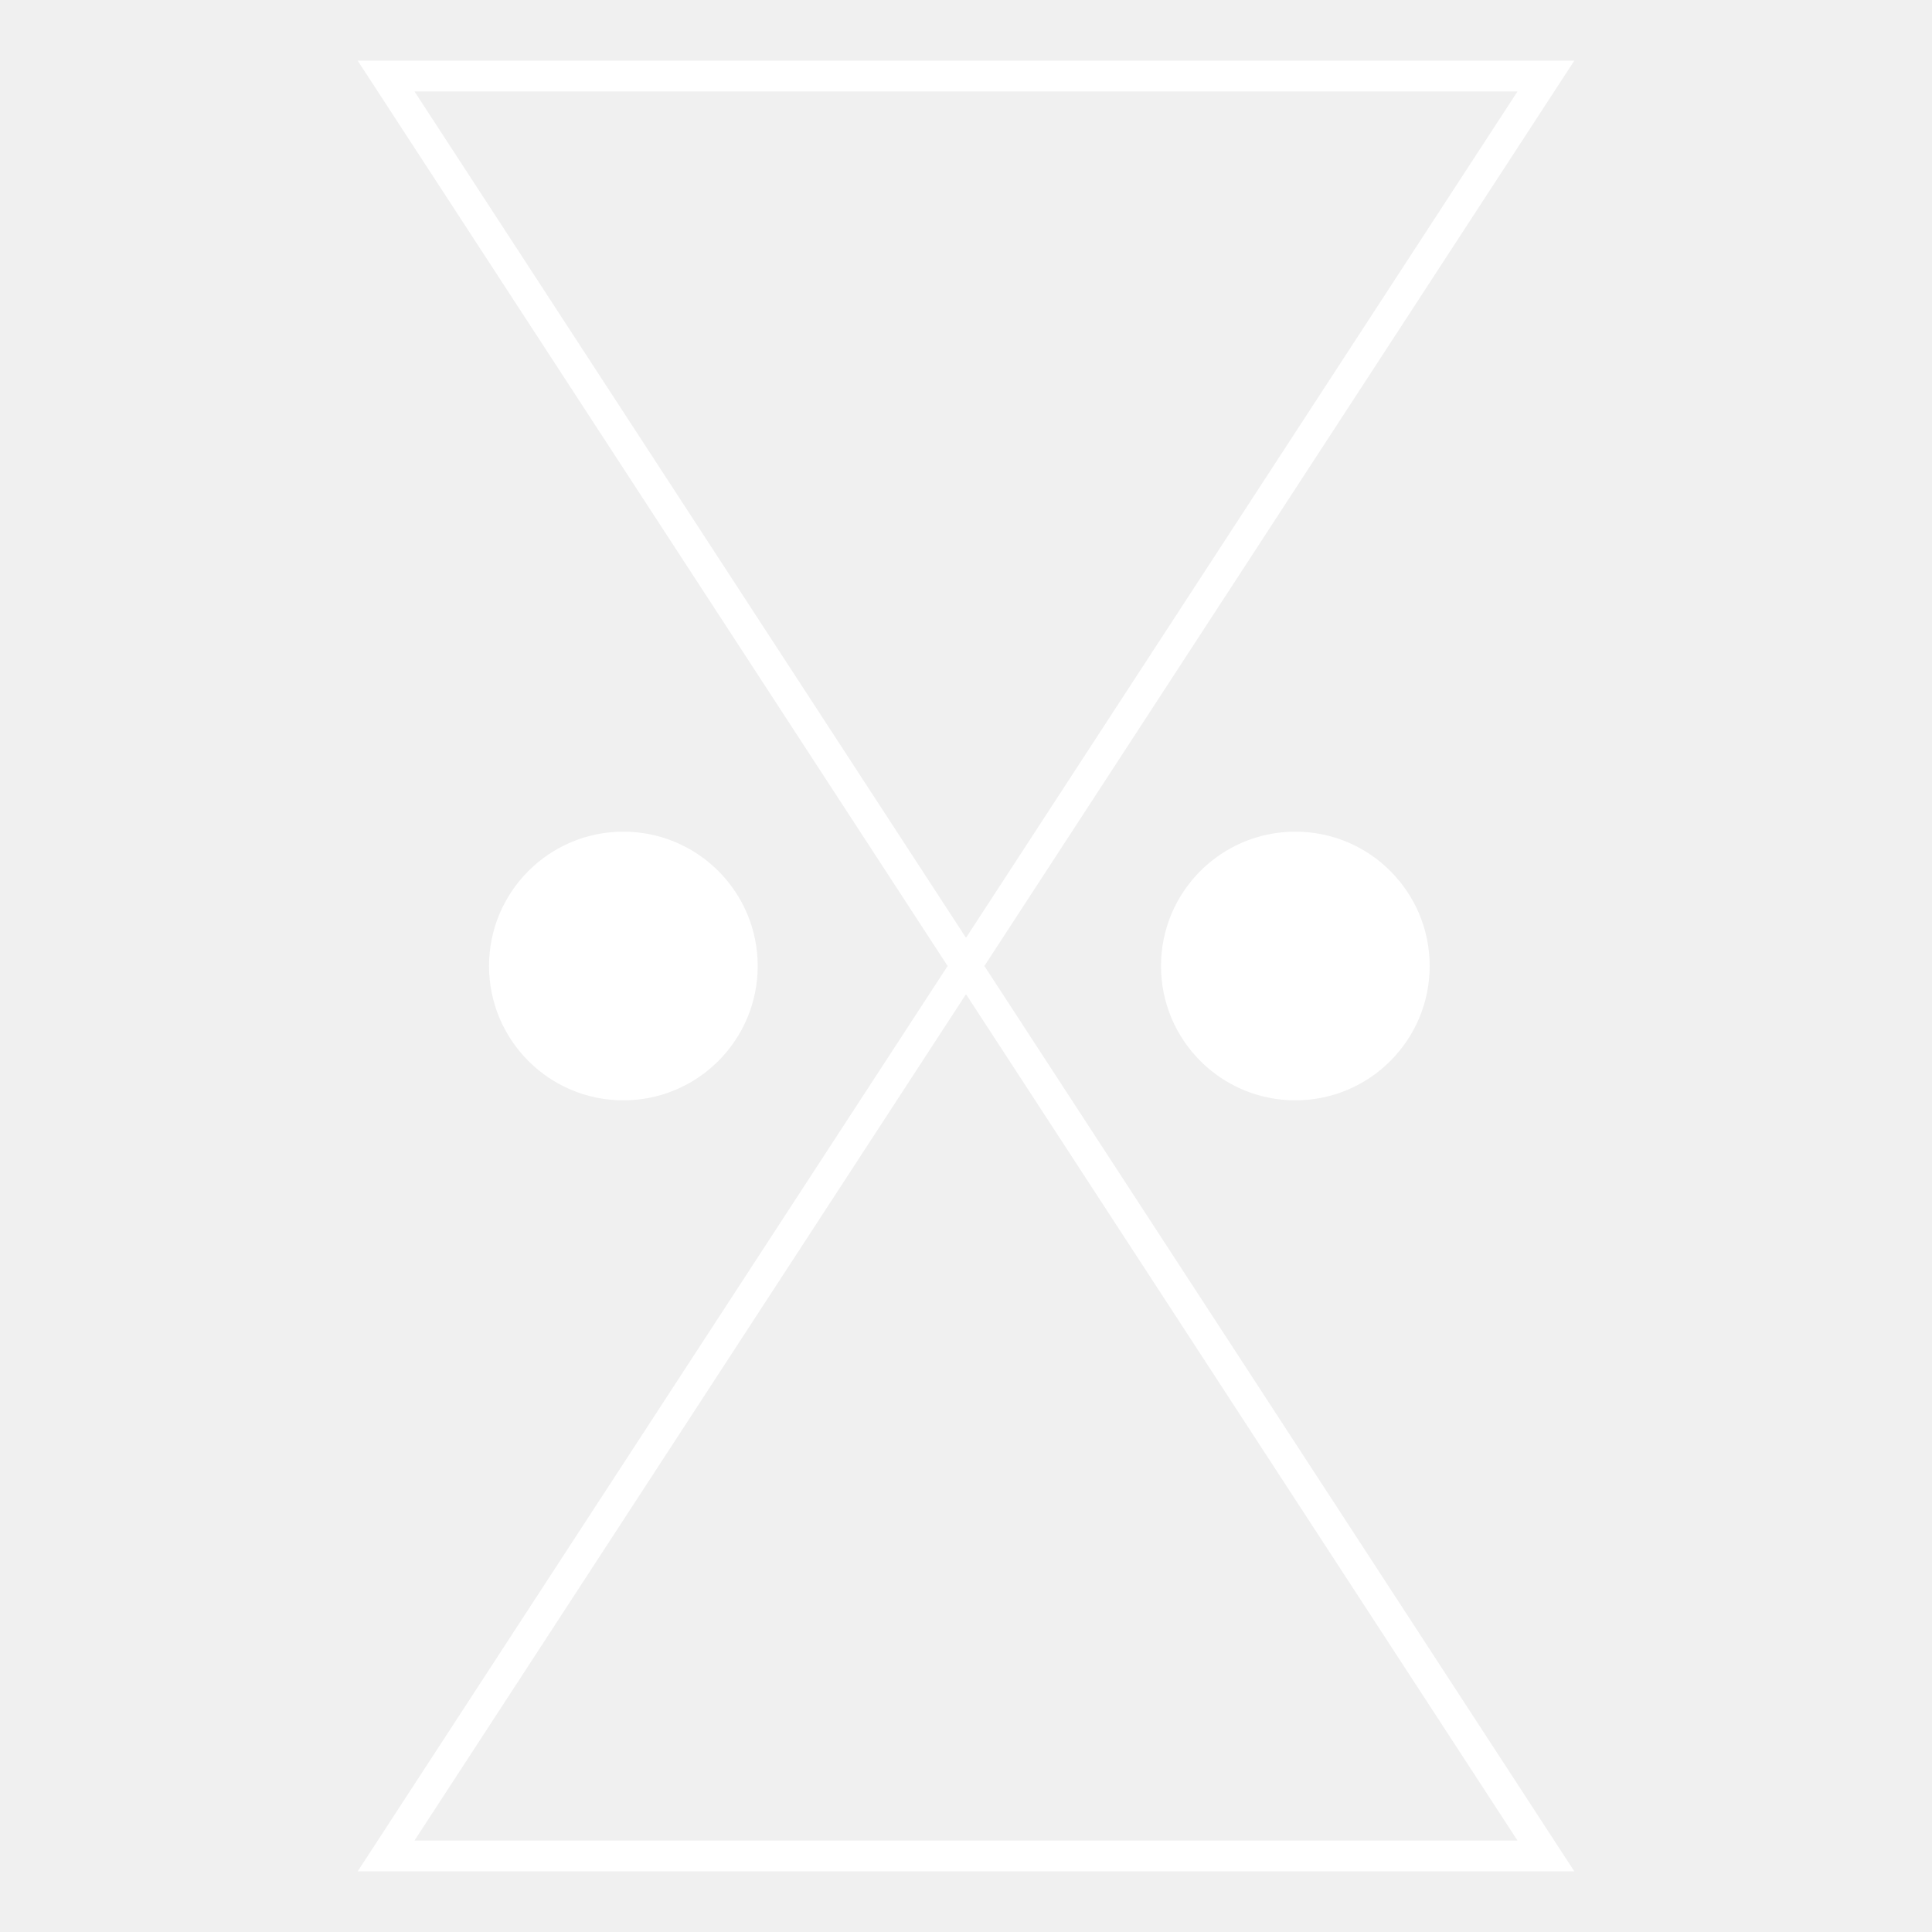
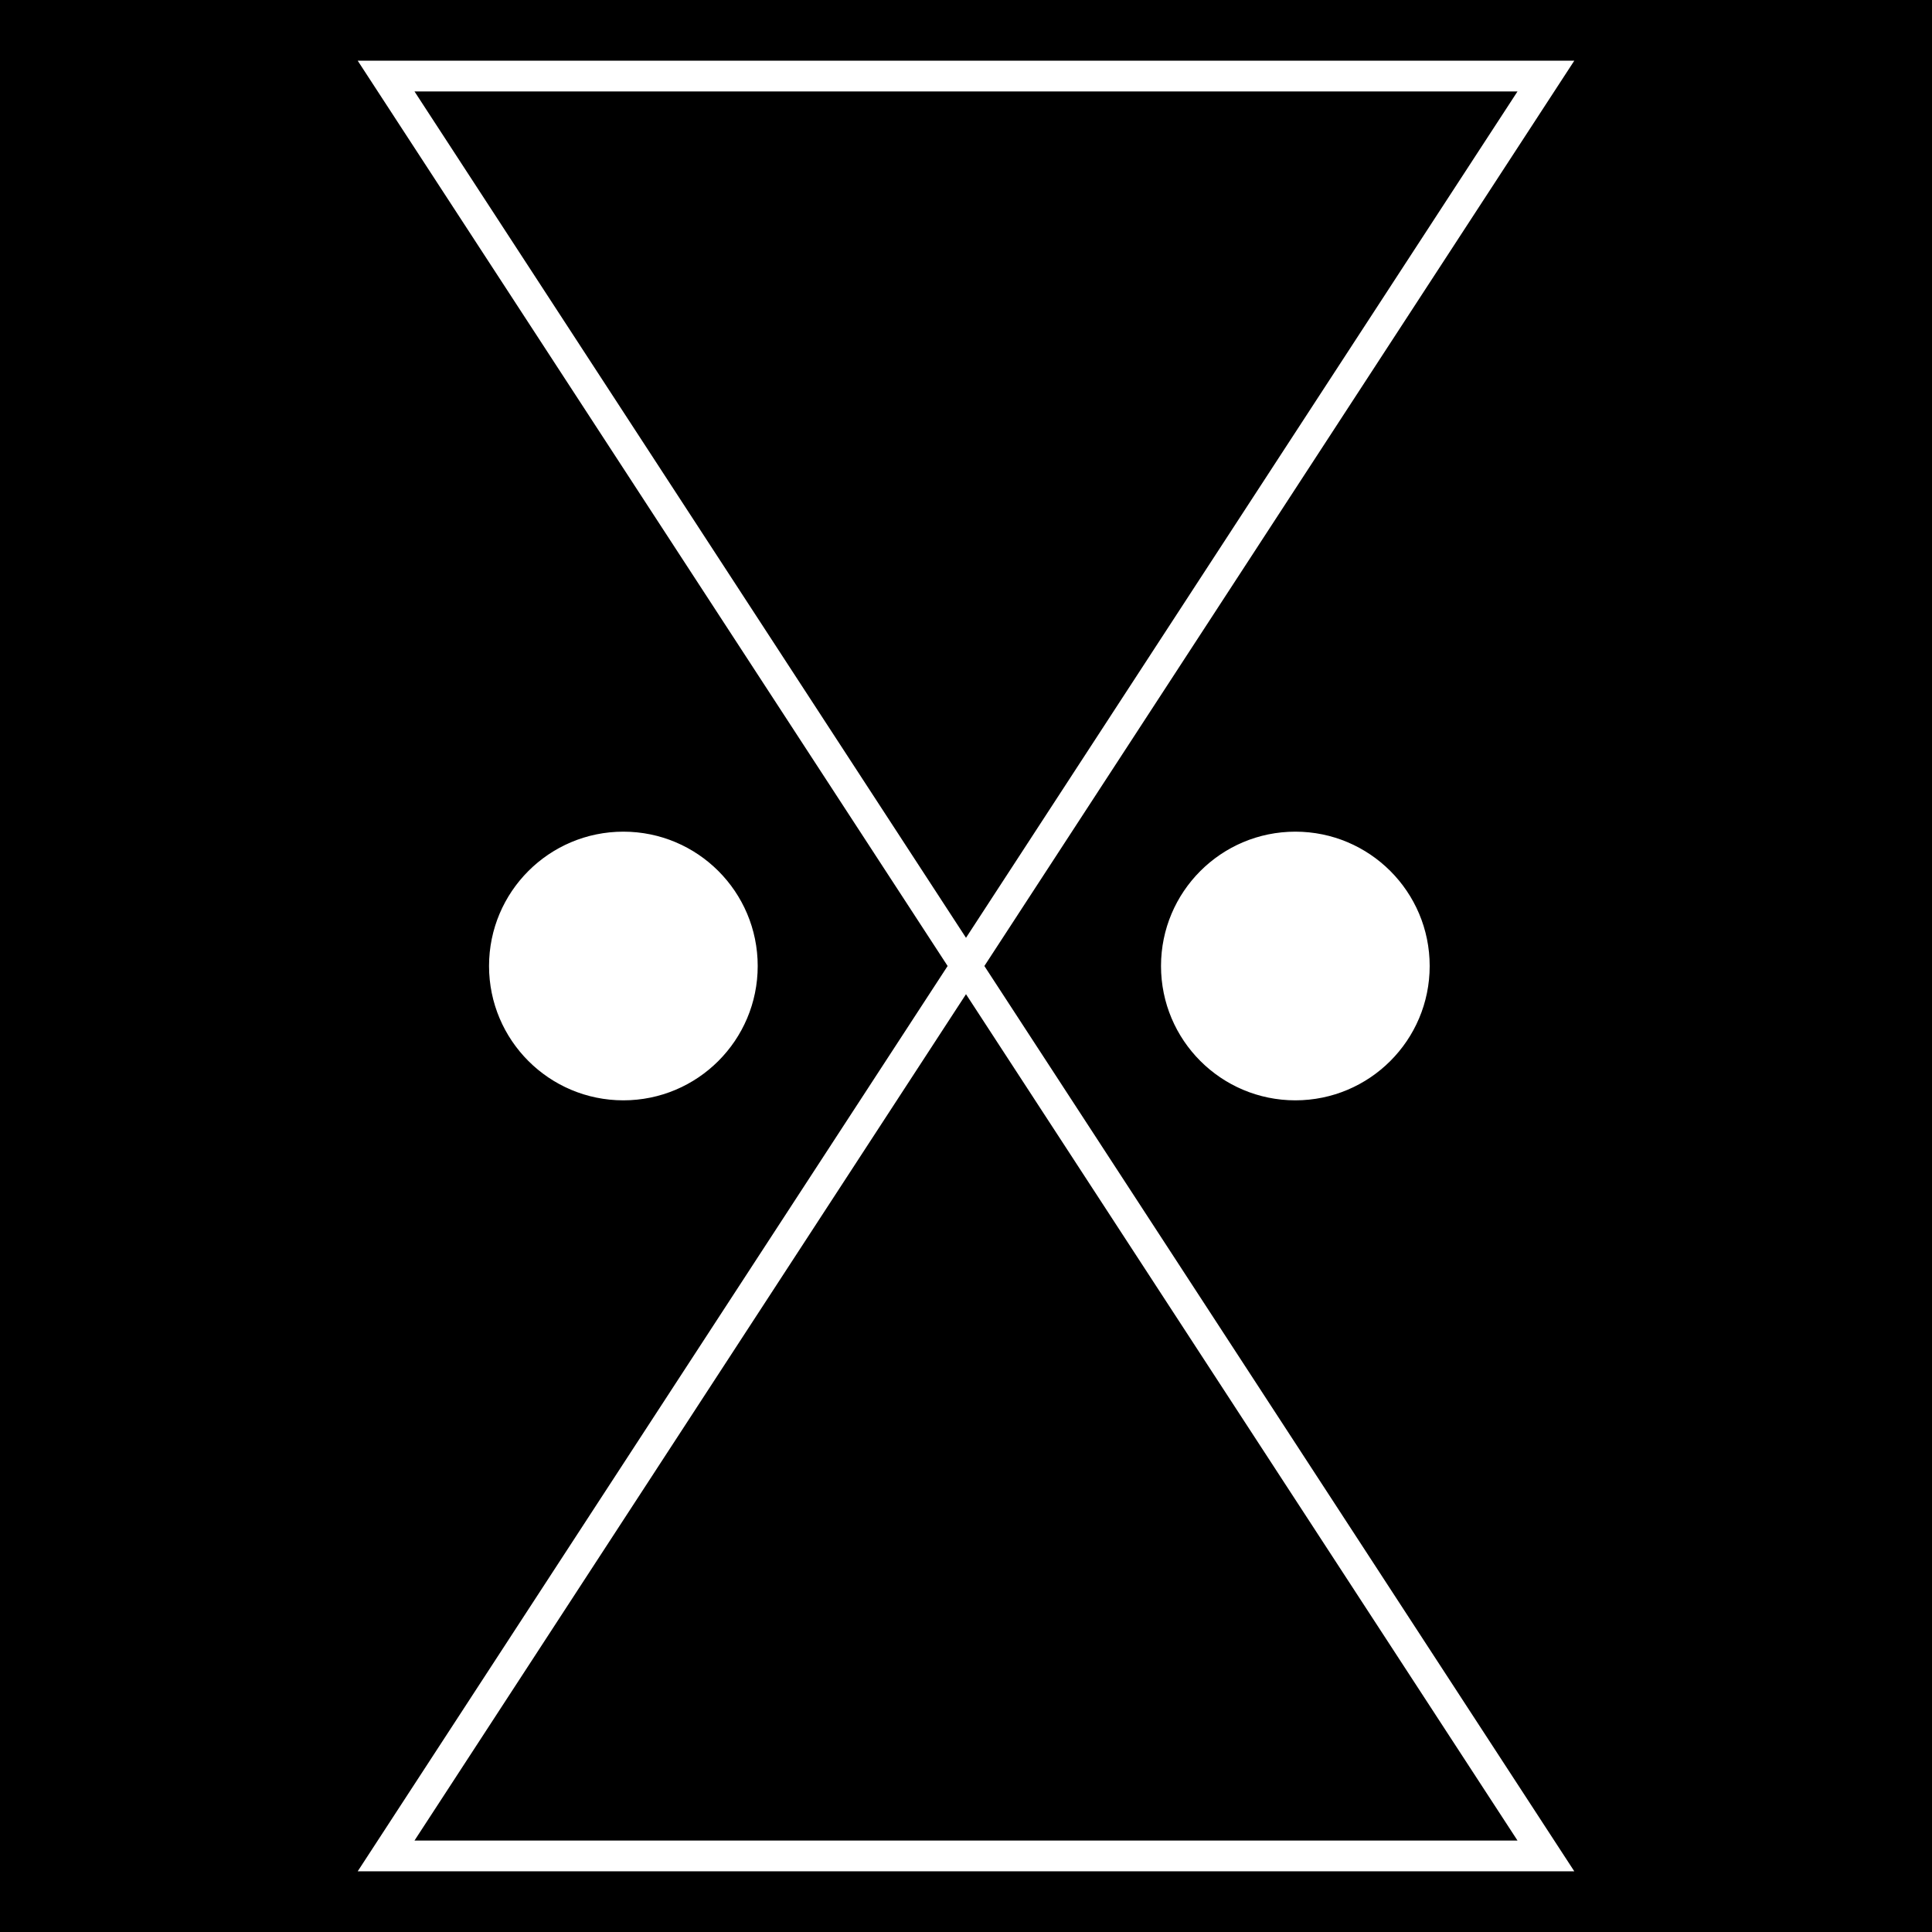
<svg xmlns="http://www.w3.org/2000/svg" id="Layer_1" data-name="Layer 1" viewBox="0 0 64 64">
  <defs>
    <style>
      .cls-1 {
        fill: #fff;
        stroke-width: .38px;
      }

      .cls-1, .cls-2 {
        stroke: #fff;
        stroke-miterlimit: 10;
      }

      .cls-2 {
        fill: none;
        stroke-width: 1.02px;
      }
    </style>
  </defs>
+   <rect width="64" height="64" fill="#000" />
  <polygon class="cls-2" points="12.79 2.52 51.21 61.48 12.79 61.48 51.21 2.52 12.79 2.52" />
  <circle class="cls-1" cx="20.65" cy="32" r="4.26" />
  <circle class="cls-1" cx="42.91" cy="32" r="4.26" />
</svg>
